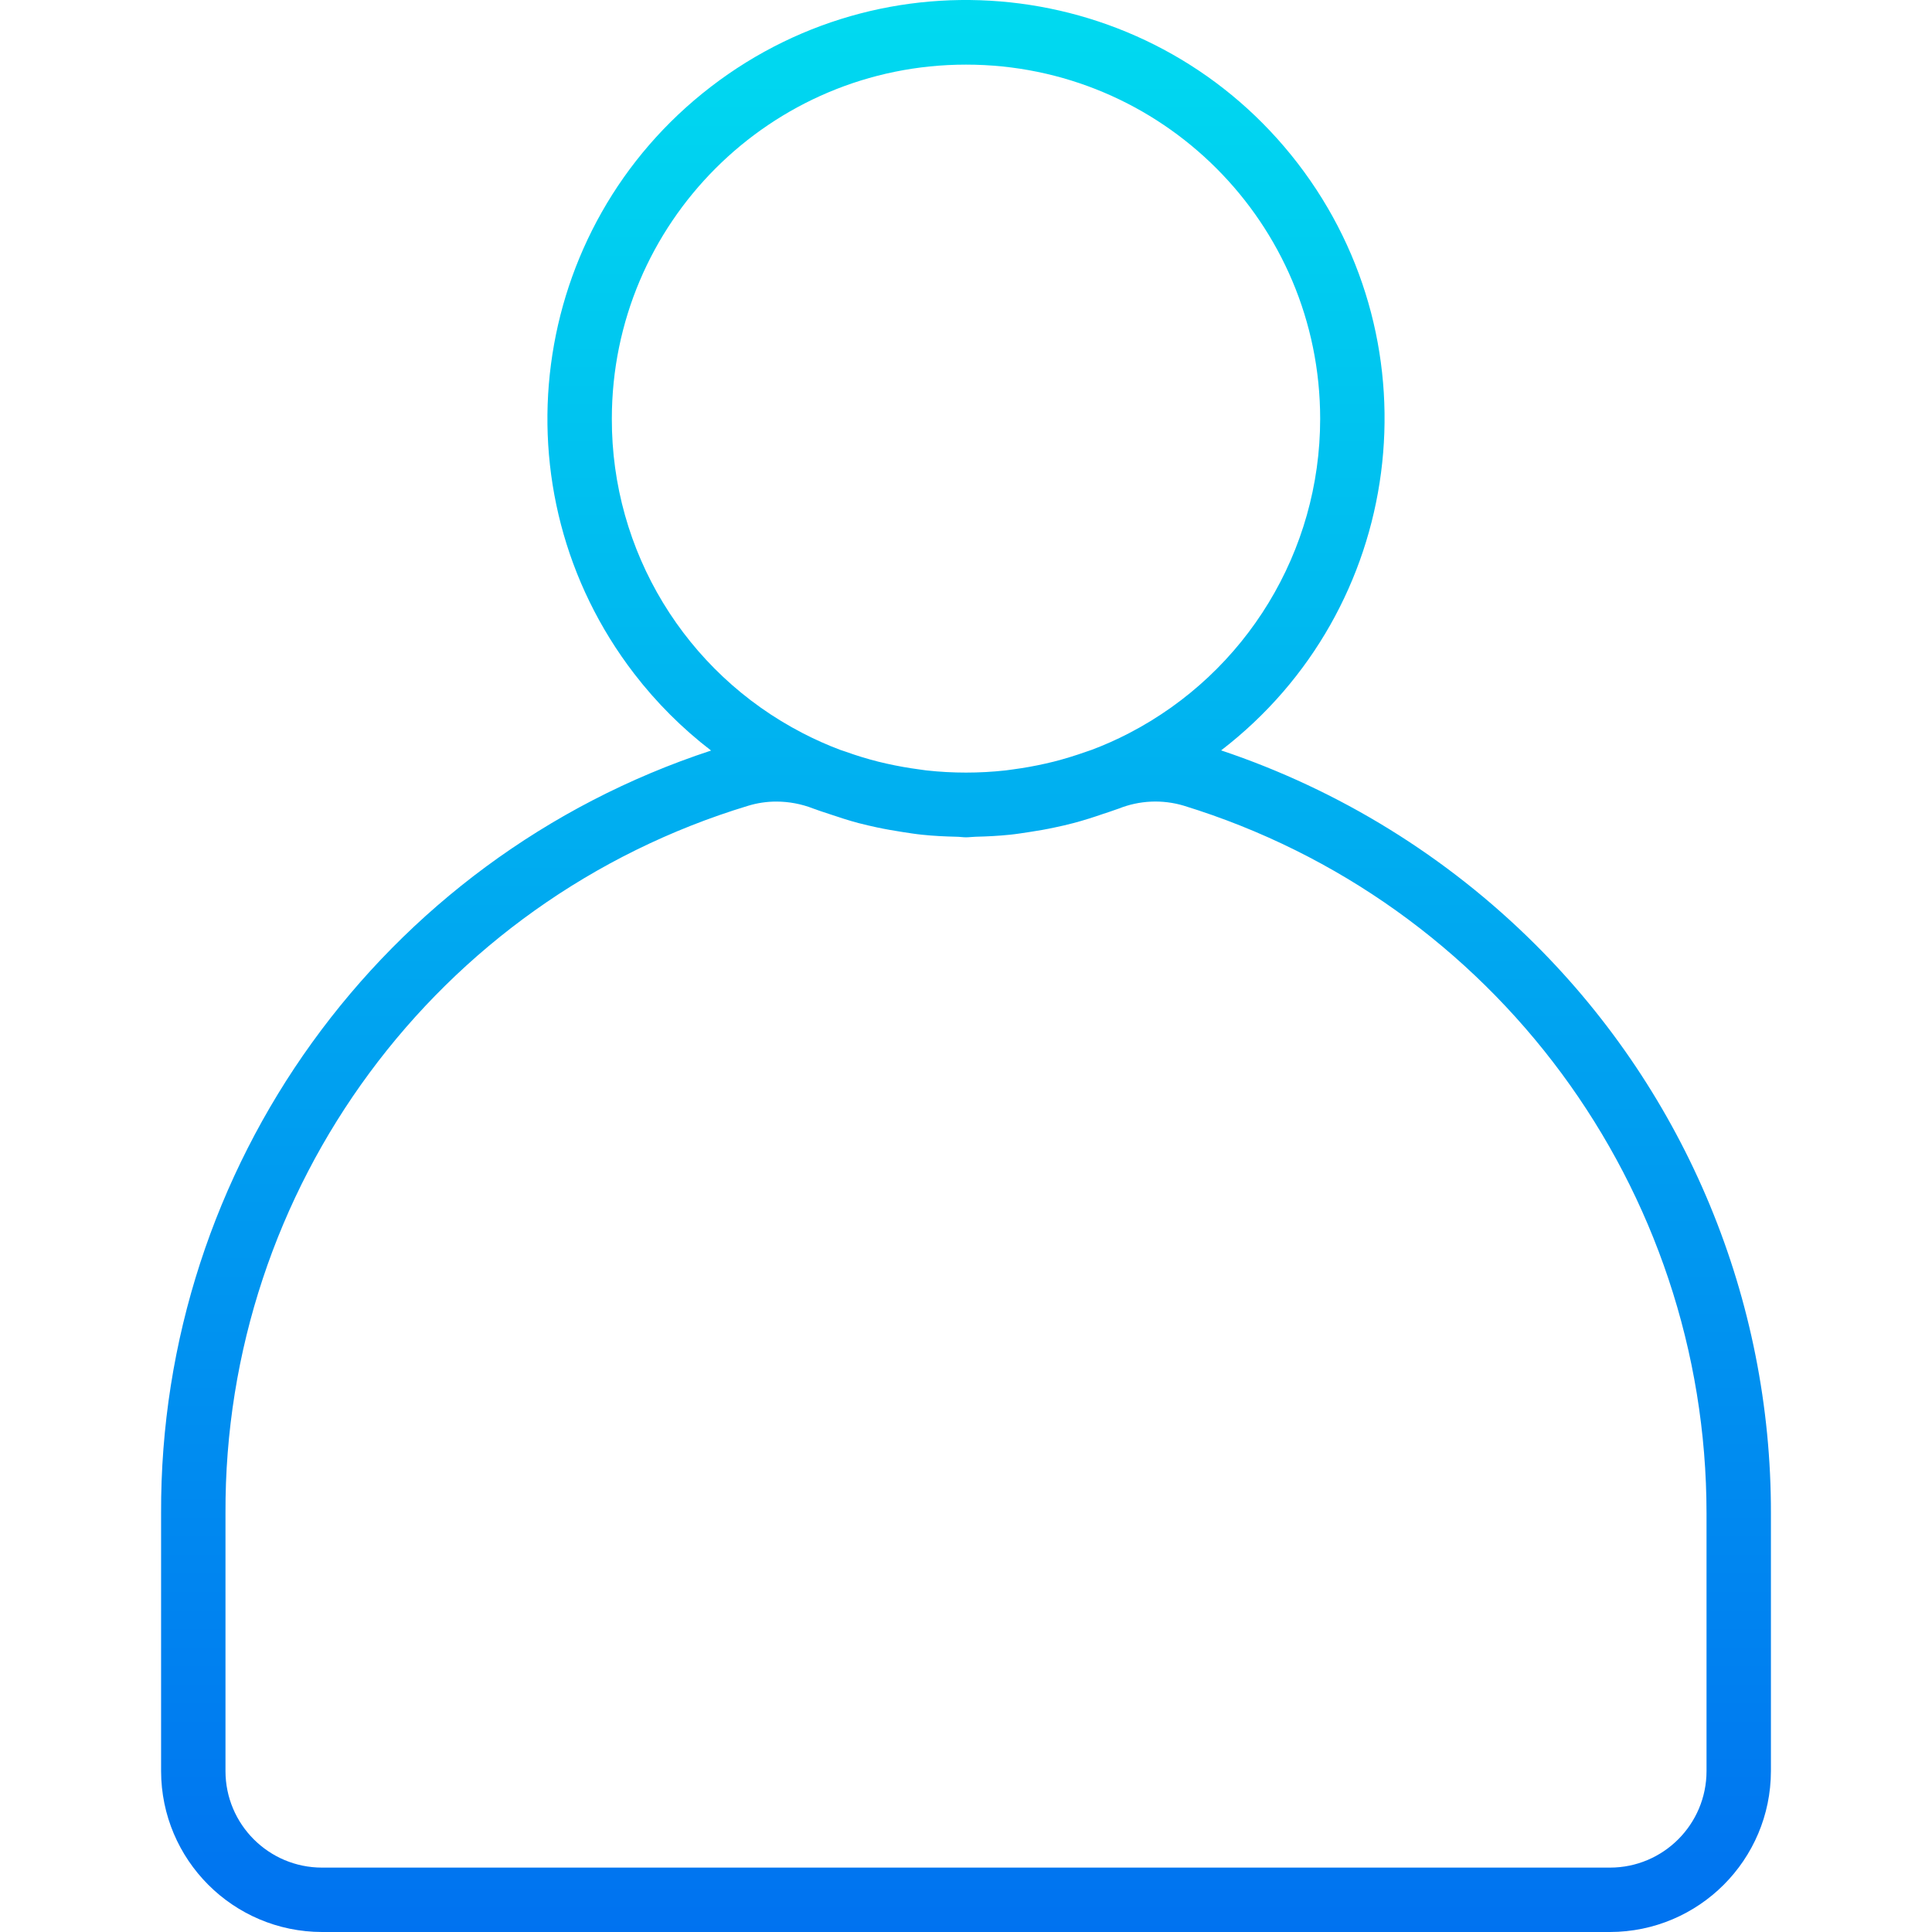
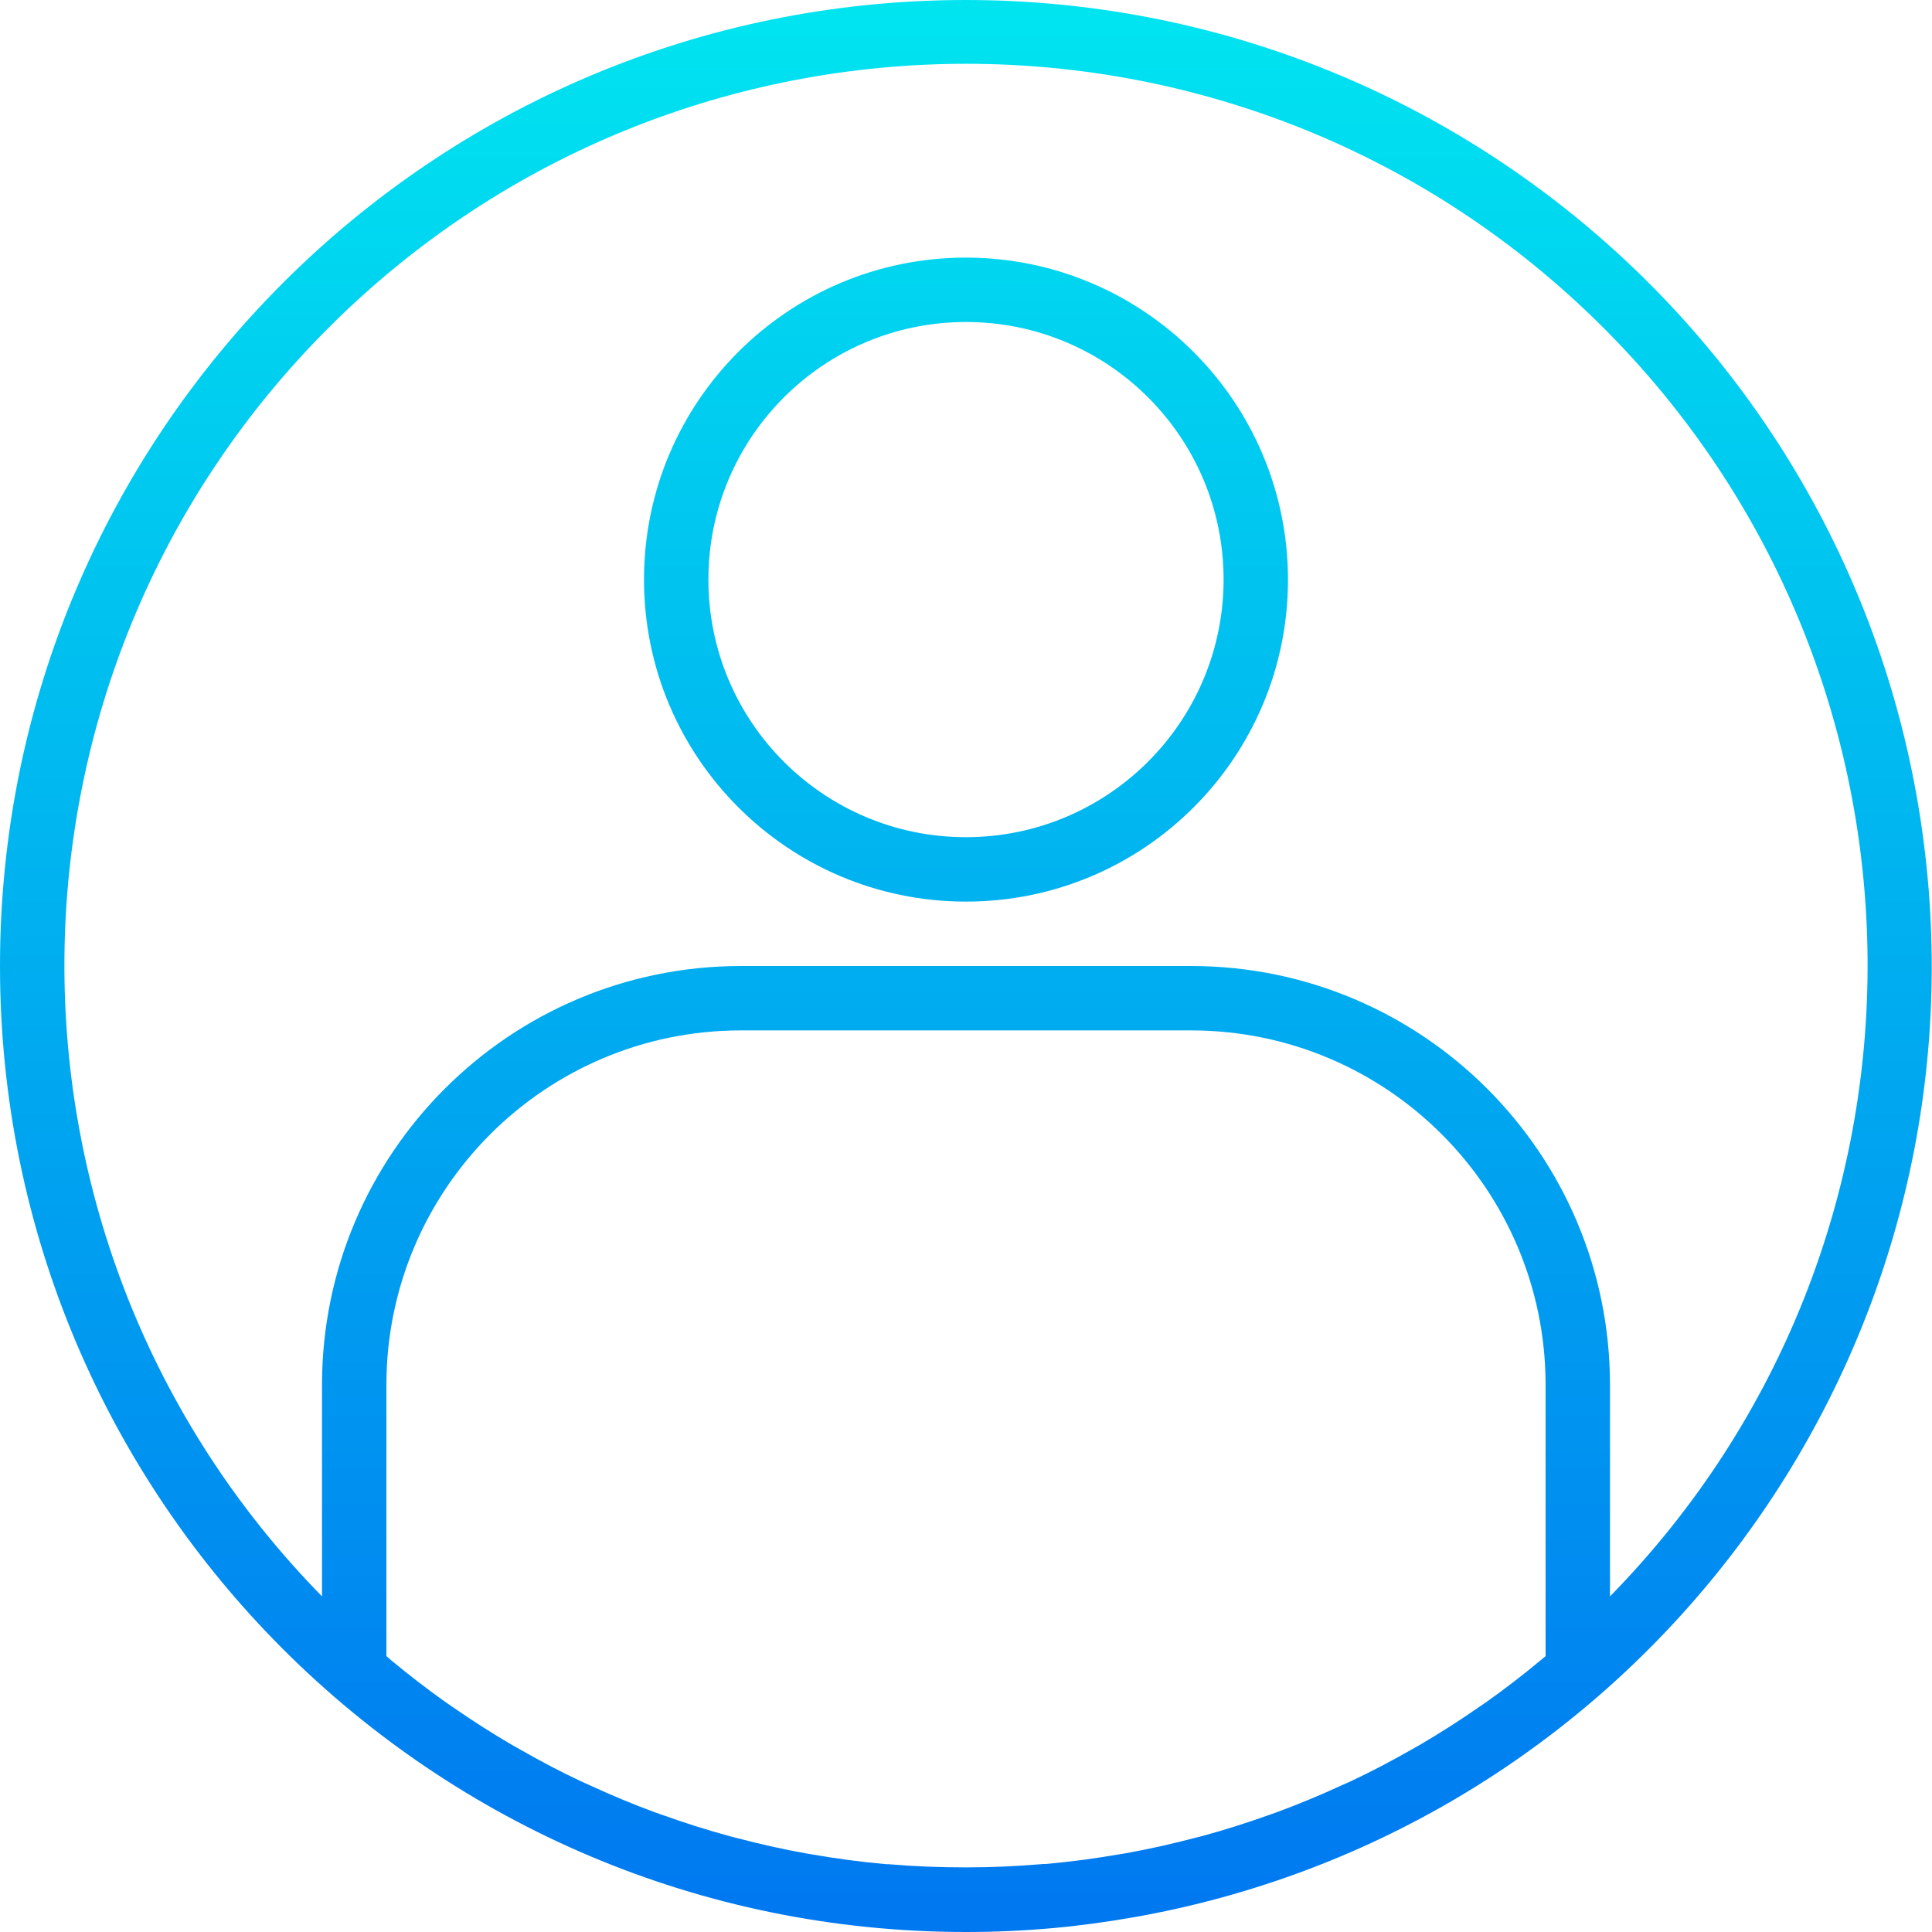
- <svg xmlns="http://www.w3.org/2000/svg" version="1.1" id="Capa_1" x="0px" y="0px" viewBox="0 0 480.05 480.05" style="enable-background:new 0 0 480.05 480.05;" xml:space="preserve">
-   <linearGradient id="SVGID_1_" gradientUnits="userSpaceOnUse" x1="-26.849" y1="554.696" x2="-26.849" y2="625.014" gradientTransform="matrix(8 0 0 -8 454.8197 4941.453)">
-     <stop offset="0" style="stop-color:#006DF0" />
-     <stop offset="1" style="stop-color:#00E7F0" />
+ <svg xmlns="http://www.w3.org/2000/svg" height="480pt" viewBox="0 0 480 480" width="480pt">
+   <linearGradient id="a" gradientUnits="userSpaceOnUse" x1="240" x2="240" y1="-11.28" y2="525.56">
+     <stop offset="0" stop-color="#00E7F0" />
+     <stop offset="1" stop-color="#006DF0" />
  </linearGradient>
-   <path style="fill:url(#SVGID_1_);" d="M381.434,234.626c-21.948-21.852-48.648-38.339-78.016-48.176  c45.533-35.012,54.063-100.306,19.051-145.839S222.163-13.451,176.63,21.56s-54.063,100.306-19.051,145.839  c5.511,7.167,11.933,13.585,19.103,19.091C94.861,213.382,39.68,289.924,40.026,376.05v64c0.026,22.08,17.92,39.974,40,40h320  c22.08-0.026,39.974-17.92,40-40v-64C440.132,322.983,419.039,272.07,381.434,234.626z M152.026,104.05  c0.004-48.601,39.407-87.996,88.008-87.992c48.601,0.004,87.996,39.407,87.992,88.008c-0.003,32.855-18.308,62.973-47.472,78.104  c-3.02,1.571-6.132,2.958-9.32,4.152c-0.456,0.176-0.928,0.304-1.384,0.472c-2.667,0.949-5.355,1.771-8.064,2.464  c-0.704,0.176-1.408,0.336-2.112,0.496c-2.624,0.592-5.264,1.064-7.92,1.416c-0.624,0.08-1.248,0.184-1.872,0.256  c-6.551,0.724-13.161,0.724-19.712,0c-0.616-0.072-1.224-0.176-1.84-0.256c-2.667-0.352-5.333-0.827-8-1.424  c-0.696-0.152-1.392-0.312-2.08-0.488c-2.744-0.691-5.451-1.518-8.112-2.48c-0.456-0.16-0.92-0.288-1.368-0.456  c-3.194-1.203-6.315-2.595-9.344-4.168C170.233,167.064,151.935,136.912,152.026,104.05L152.026,104.05z M424.026,440.05  c0,13.255-10.745,24-24,24h-320c-13.255,0-24-10.745-24-24v-64c-0.353-80.882,52.462-152.392,129.872-175.84  c2.271-0.693,4.633-1.044,7.008-1.04c3.146,0.003,6.264,0.595,9.192,1.744c0.216,0.088,0.44,0.144,0.656,0.224  c1.088,0.424,2.216,0.744,3.312,1.128c2.4,0.8,4.8,1.6,7.2,2.232c1.552,0.408,3.12,0.76,4.696,1.104  c2.088,0.448,4.192,0.8,6.312,1.136c1.6,0.24,3.2,0.504,4.864,0.672c2.816,0.296,5.648,0.432,8.488,0.496c0.8,0,1.6,0.144,2.4,0.144  c0.8,0,1.6-0.128,2.448-0.144c2.816-0.064,5.6-0.208,8.424-0.496c1.656-0.168,3.28-0.432,4.92-0.68  c2.096-0.312,4.184-0.68,6.256-1.128c1.6-0.336,3.152-0.688,4.704-1.104c2.48-0.656,4.92-1.432,7.336-2.272  c1.04-0.36,2.096-0.664,3.12-1.056c0.24-0.096,0.504-0.16,0.744-0.256c5.135-2.05,10.811-2.309,16.112-0.736  c77.227,23.739,129.933,95.079,129.936,175.872L424.026,440.05z" />
-   <g>
- </g>
-   <g>
- </g>
-   <g>
- </g>
-   <g>
- </g>
-   <g>
- </g>
-   <g>
- </g>
-   <g>
- </g>
-   <g>
- </g>
-   <g>
- </g>
-   <g>
- </g>
-   <g>
- </g>
-   <g>
- </g>
-   <g>
- </g>
-   <g>
- </g>
-   <g>
- </g>
+   <g fill="url(#a)">
+     <path d="m240 0c-132.547 0-240 107.453-240 240s107.453 240 240 240c7.23 0 14.434-.324 21.602-.969 6.664-.598 13.27-1.512 19.824-2.656l2.52-.445c121.863-22.742 206.359-134.551 194.961-257.996-11.398-123.445-114.938-217.895-238.906-217.934zm-19.281 463.152h-.566c-6.223-.551-12.398-1.383-18.52-2.449-.352-.062-.703-.102-1.047-.168-5.984-1.07-11.906-2.398-17.77-3.949l-1.418-.363c-5.719-1.551-11.375-3.352-16.949-5.352-.578-.207-1.16-.391-1.738-.605-5.465-2.008-10.832-4.258-16.117-6.691-.656-.293-1.312-.574-1.969-.887-5.184-2.398-10.266-5.102-15.25-7.945-.703-.398-1.414-.797-2.117-1.191-4.906-2.863-9.699-5.934-14.402-9.176-.711-.496-1.43-.977-2.137-1.473-4.621-3.277-9.125-6.758-13.512-10.398l-1.207-1.055v-67.449c.059-48.578 39.422-87.941 88-88h112c48.578.059 87.941 39.422 88 88v67.457l-1.062.887c-4.473 3.734-9.062 7.266-13.777 10.602-.625.438-1.258.855-1.879 1.285-4.758 3.305-9.633 6.414-14.625 9.336-.625.363-1.266.707-1.887 1.066-5.059 2.879-10.203 5.598-15.449 8.047-.602.281-1.207.543-1.816.801-5.328 2.457-10.742 4.719-16.246 6.742-.547.203-1.098.379-1.602.57-5.602 2.008-11.281 3.824-17.031 5.383l-1.379.344c-5.871 1.551-11.797 2.887-17.789 3.961-.344.062-.688.105-1.031.16-6.129 1.07-12.312 1.902-18.539 2.457h-.566c-6.398.551-12.801.848-19.281.848-6.48 0-12.934-.242-19.32-.793zm179.281-66.527v-52.625c-.066-57.41-46.59-103.934-104-104h-112c-57.41.066-103.934 46.59-104 104v52.617c-86.164-87.941-85.203-228.938 2.148-315.699 87.352-86.758 228.352-86.758 315.703 0 87.352 86.762 88.312 227.758 2.148 315.699zm0 0" />
+     <path d="m240 64c-44.184 0-80 35.816-80 80s35.816 80 80 80 80-35.816 80-80c-.047-44.164-35.836-79.953-80-80zm0 144c-35.348 0-64-28.652-64-64s28.652-64 64-64 64 28.652 64 64c-.039 35.328-28.672 63.961-64 64zm0 0" />
+   </g>
</svg>
